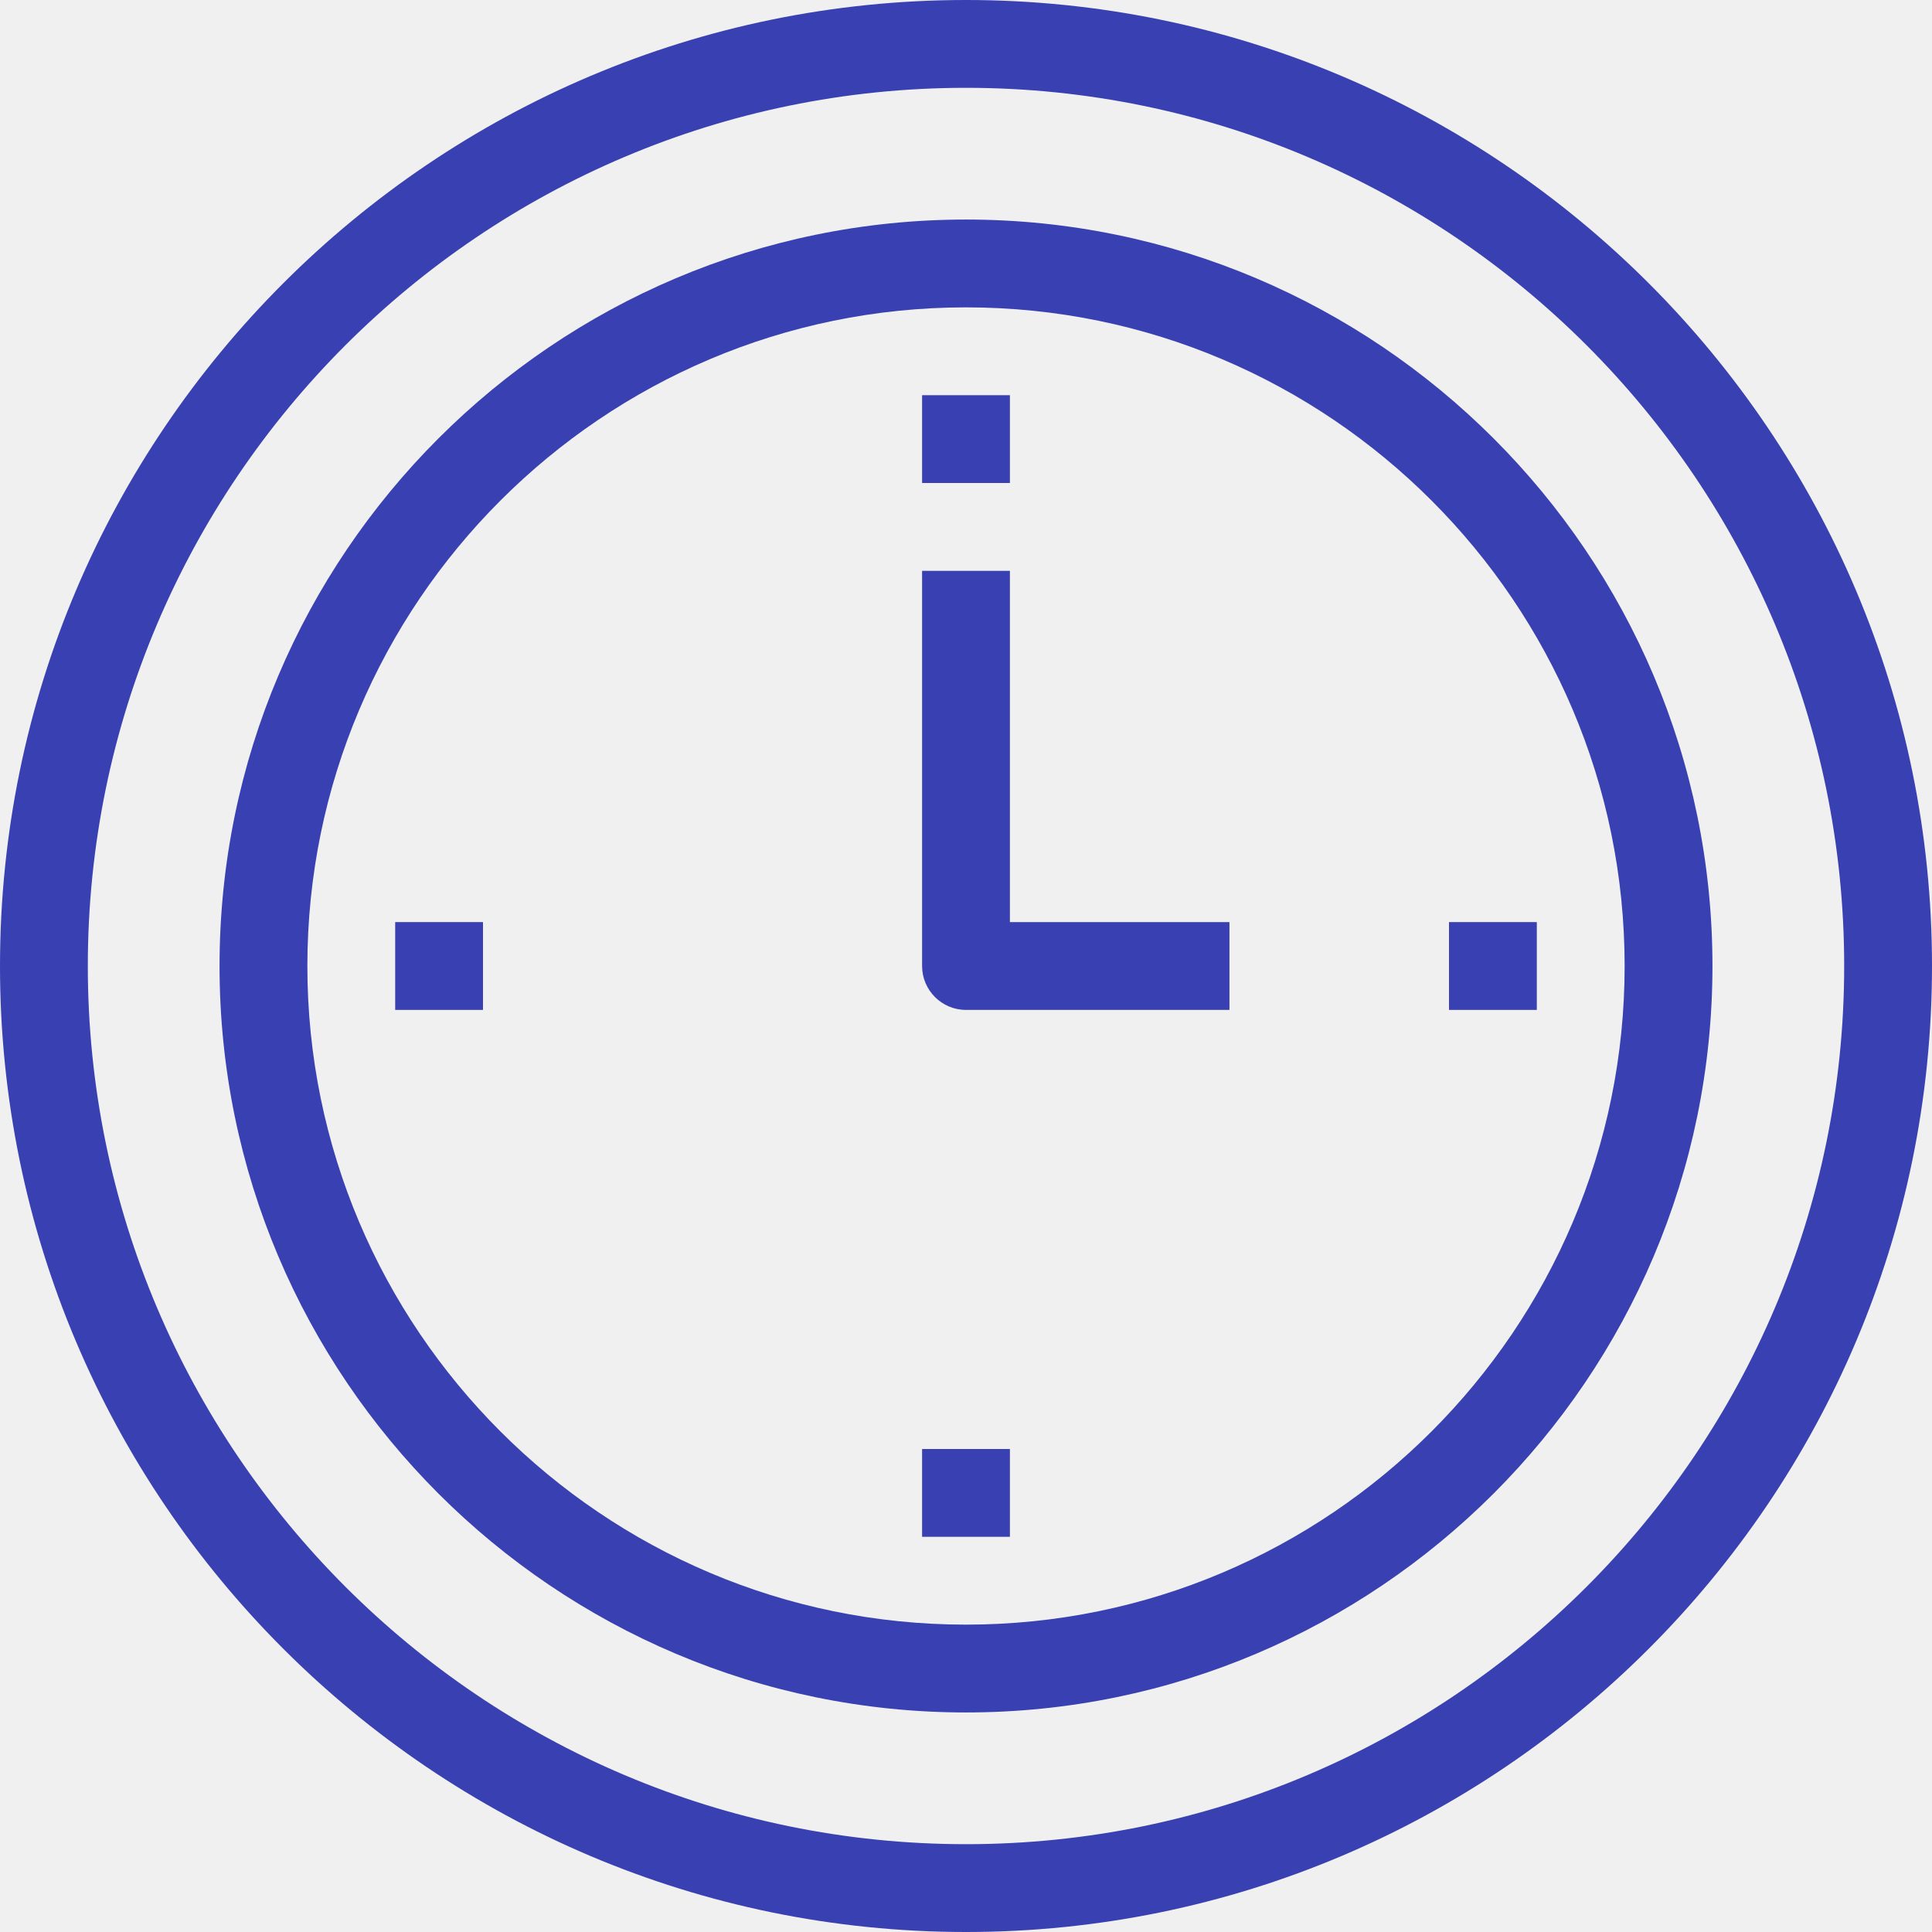
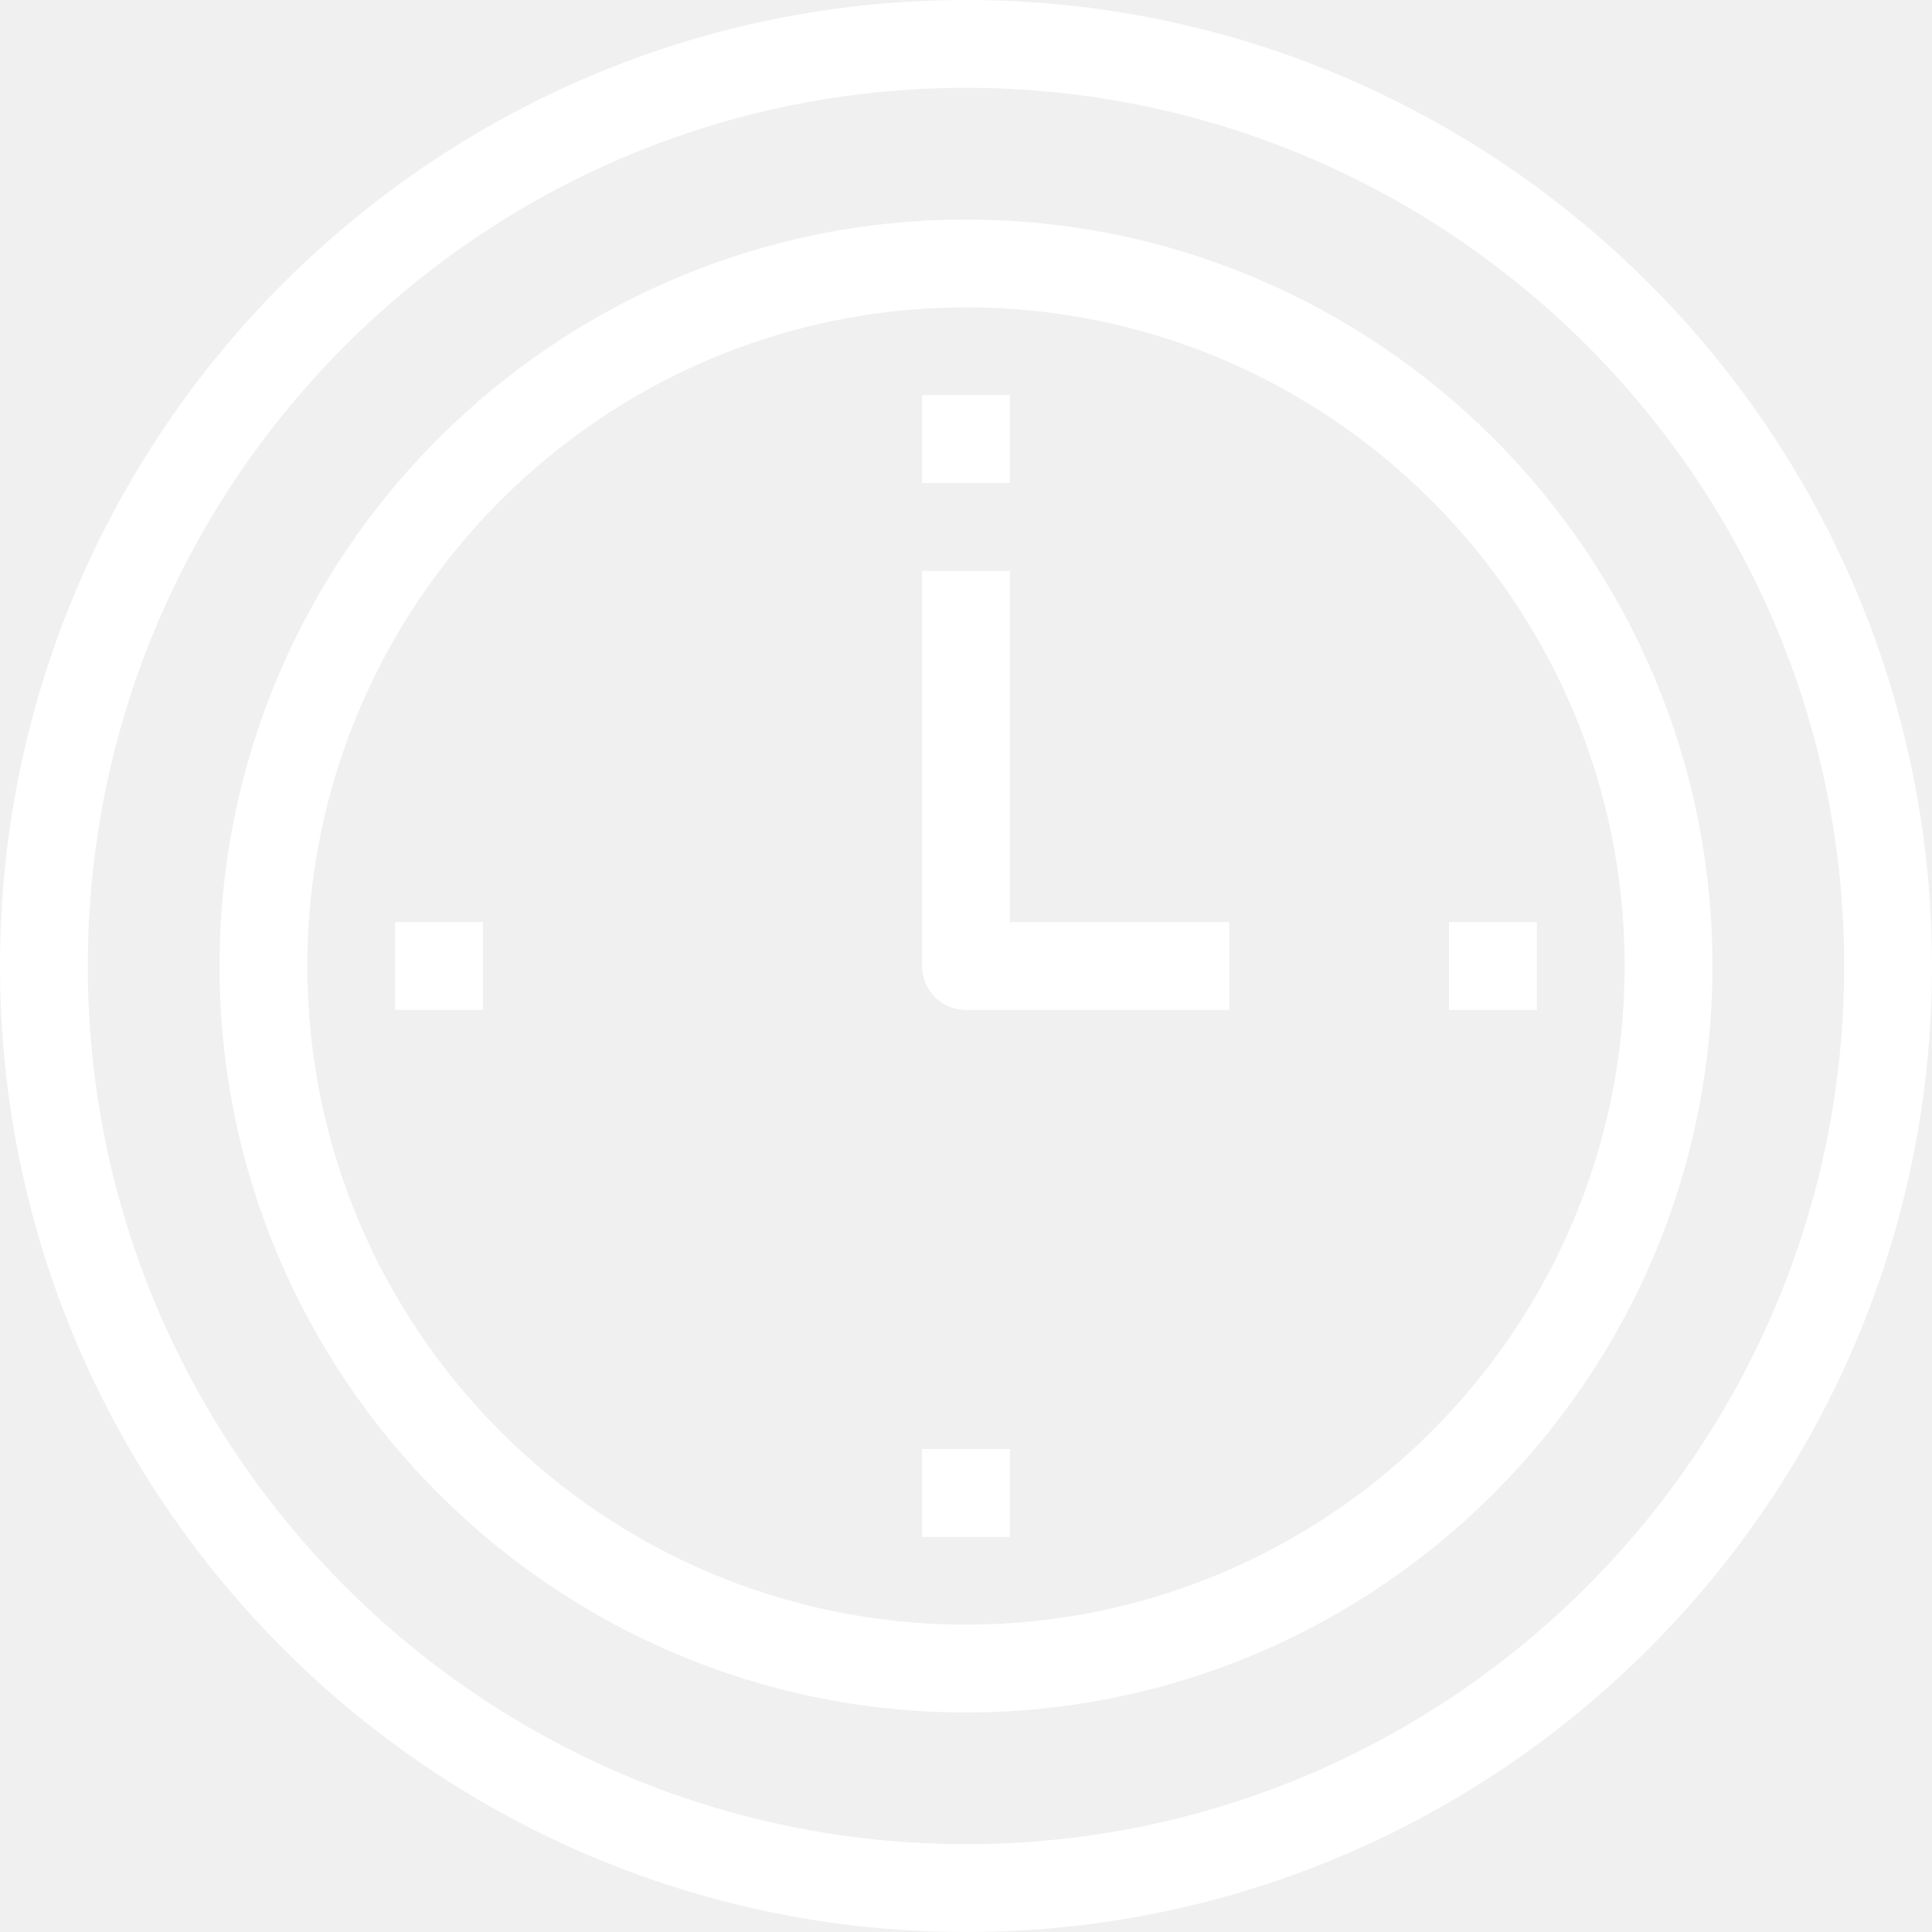
<svg xmlns="http://www.w3.org/2000/svg" preserveAspectRatio="xMidYMid meet" data-bbox="34 34 132 132" viewBox="34 34 132 132" height="200" width="200" data-type="color" role="presentation" aria-hidden="true" aria-label="">
-   <defs>
-     <style>#comp-lyj72gyp2__item1 svg [data-color="1"] {fill: #FFFFFF;}</style>
-   </defs>
+   <defs />
  <g>
-     <path d="M100 166c-36.393 0-66-29.607-66-66s29.607-66 66-66 66 29.607 66 66-29.607 66-66 66zm0-126c-33.083 0-60 26.917-60 60s26.917 60 60 60 60-26.917 60-60-26.917-60-60-60z" fill="#3940B2" data-color="1" />
-     <path d="M100 151c-28.122 0-51-22.878-51-51s22.878-51 51-51 51 22.878 51 51-22.878 51-51 51zm0-96c-24.813 0-45 20.187-45 45s20.187 45 45 45 45-20.187 45-45-20.187-45-45-45z" fill="#3940B2" data-color="1" />
-     <path fill="#3940B2" d="M103 61v6h-6v-6h6z" data-color="1" />
-     <path fill="#3940B2" d="M103 133v6h-6v-6h6z" data-color="1" />
-     <path fill="#3940B2" d="M139 97v6h-6v-6h6z" data-color="1" />
-     <path fill="#3940B2" d="M67 97v6h-6v-6h6z" data-color="1" />
-     <path d="M118 103h-18a3 3 0 0 1-3-3V73h6v24h15v6z" fill="#3940B2" data-color="1" />
+     <path d="M100 166c-36.393 0-66-29.607-66-66s29.607-66 66-66 66 29.607 66 66-29.607 66-66 66zm0-126c-33.083 0-60 26.917-60 60s26.917 60 60 60 60-26.917 60-60-26.917-60-60-60z" fill="#fff" data-color="1" />
+     <path d="M100 151c-28.122 0-51-22.878-51-51s22.878-51 51-51 51 22.878 51 51-22.878 51-51 51zm0-96c-24.813 0-45 20.187-45 45s20.187 45 45 45 45-20.187 45-45-20.187-45-45-45z" fill="#fff" data-color="1" />
+     <path fill="#fff" d="M103 61v6h-6v-6h6z" data-color="1" />
+     <path fill="#fff" d="M103 133v6h-6v-6h6z" data-color="1" />
+     <path fill="#fff" d="M139 97v6h-6v-6h6z" data-color="1" />
+     <path fill="#fff" d="M67 97v6h-6v-6h6z" data-color="1" />
+     <path d="M118 103h-18a3 3 0 0 1-3-3V73h6v24h15v6z" fill="#fff" data-color="1" />
  </g>
</svg>
